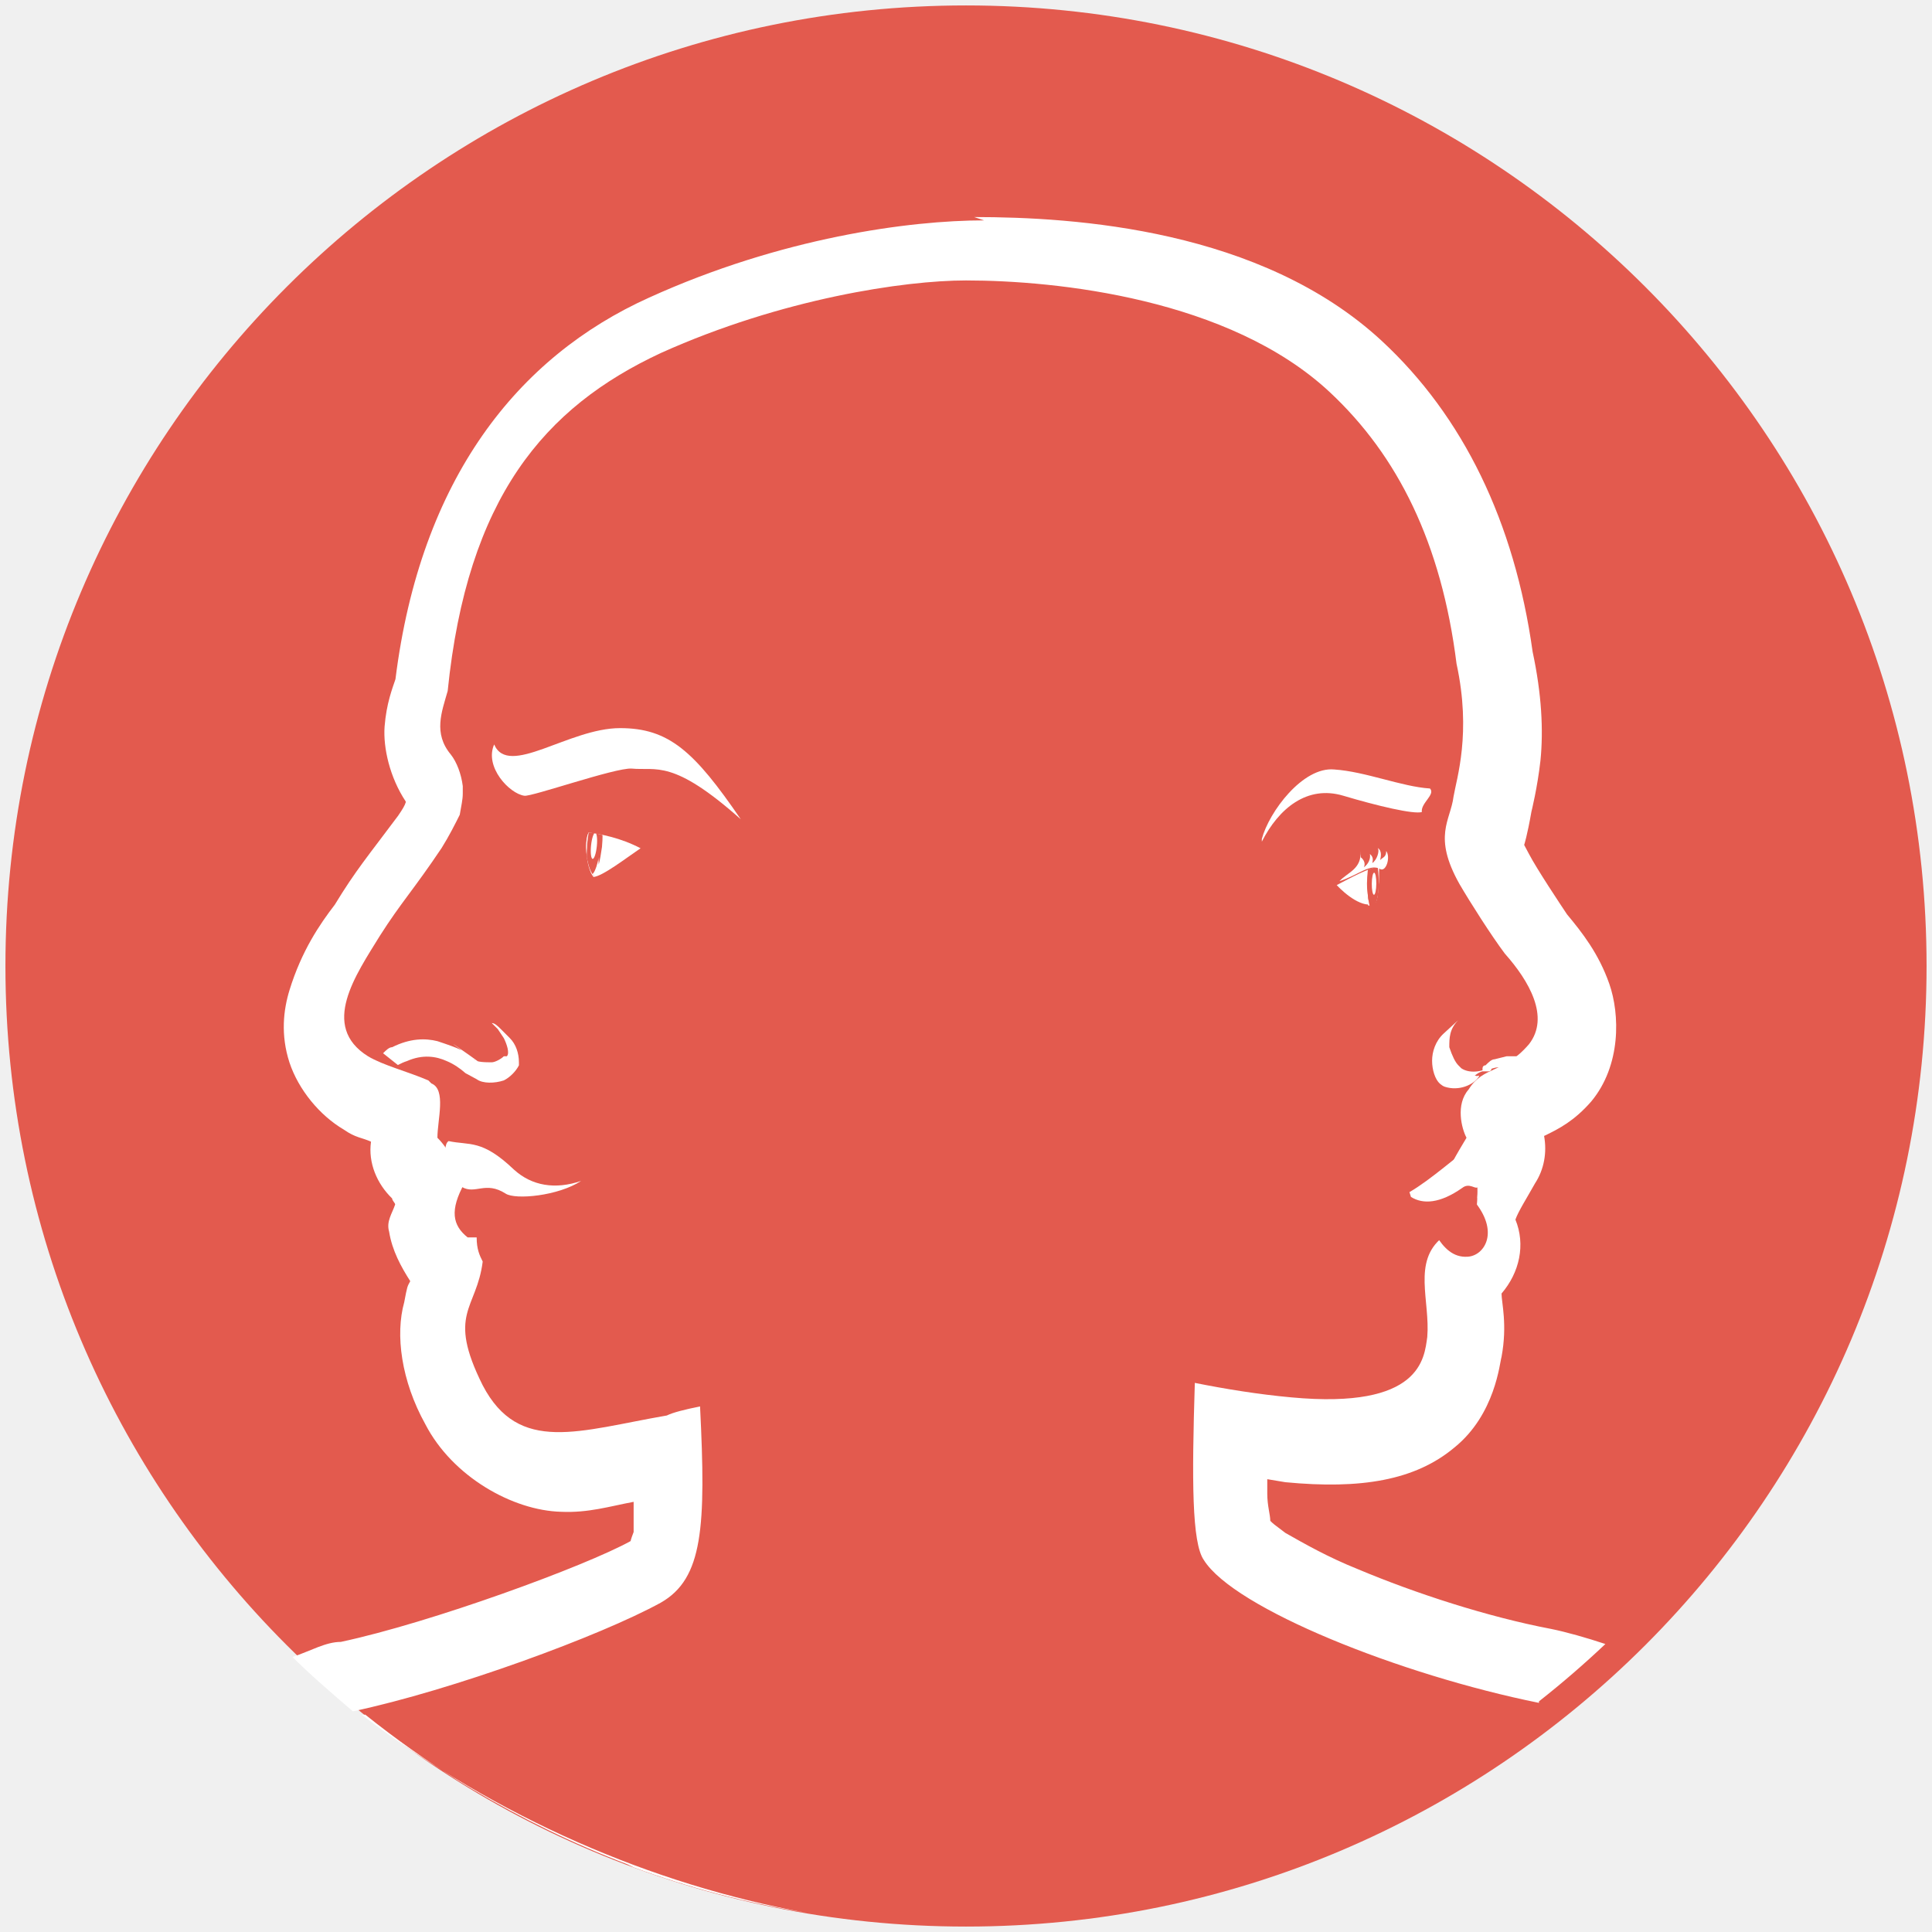
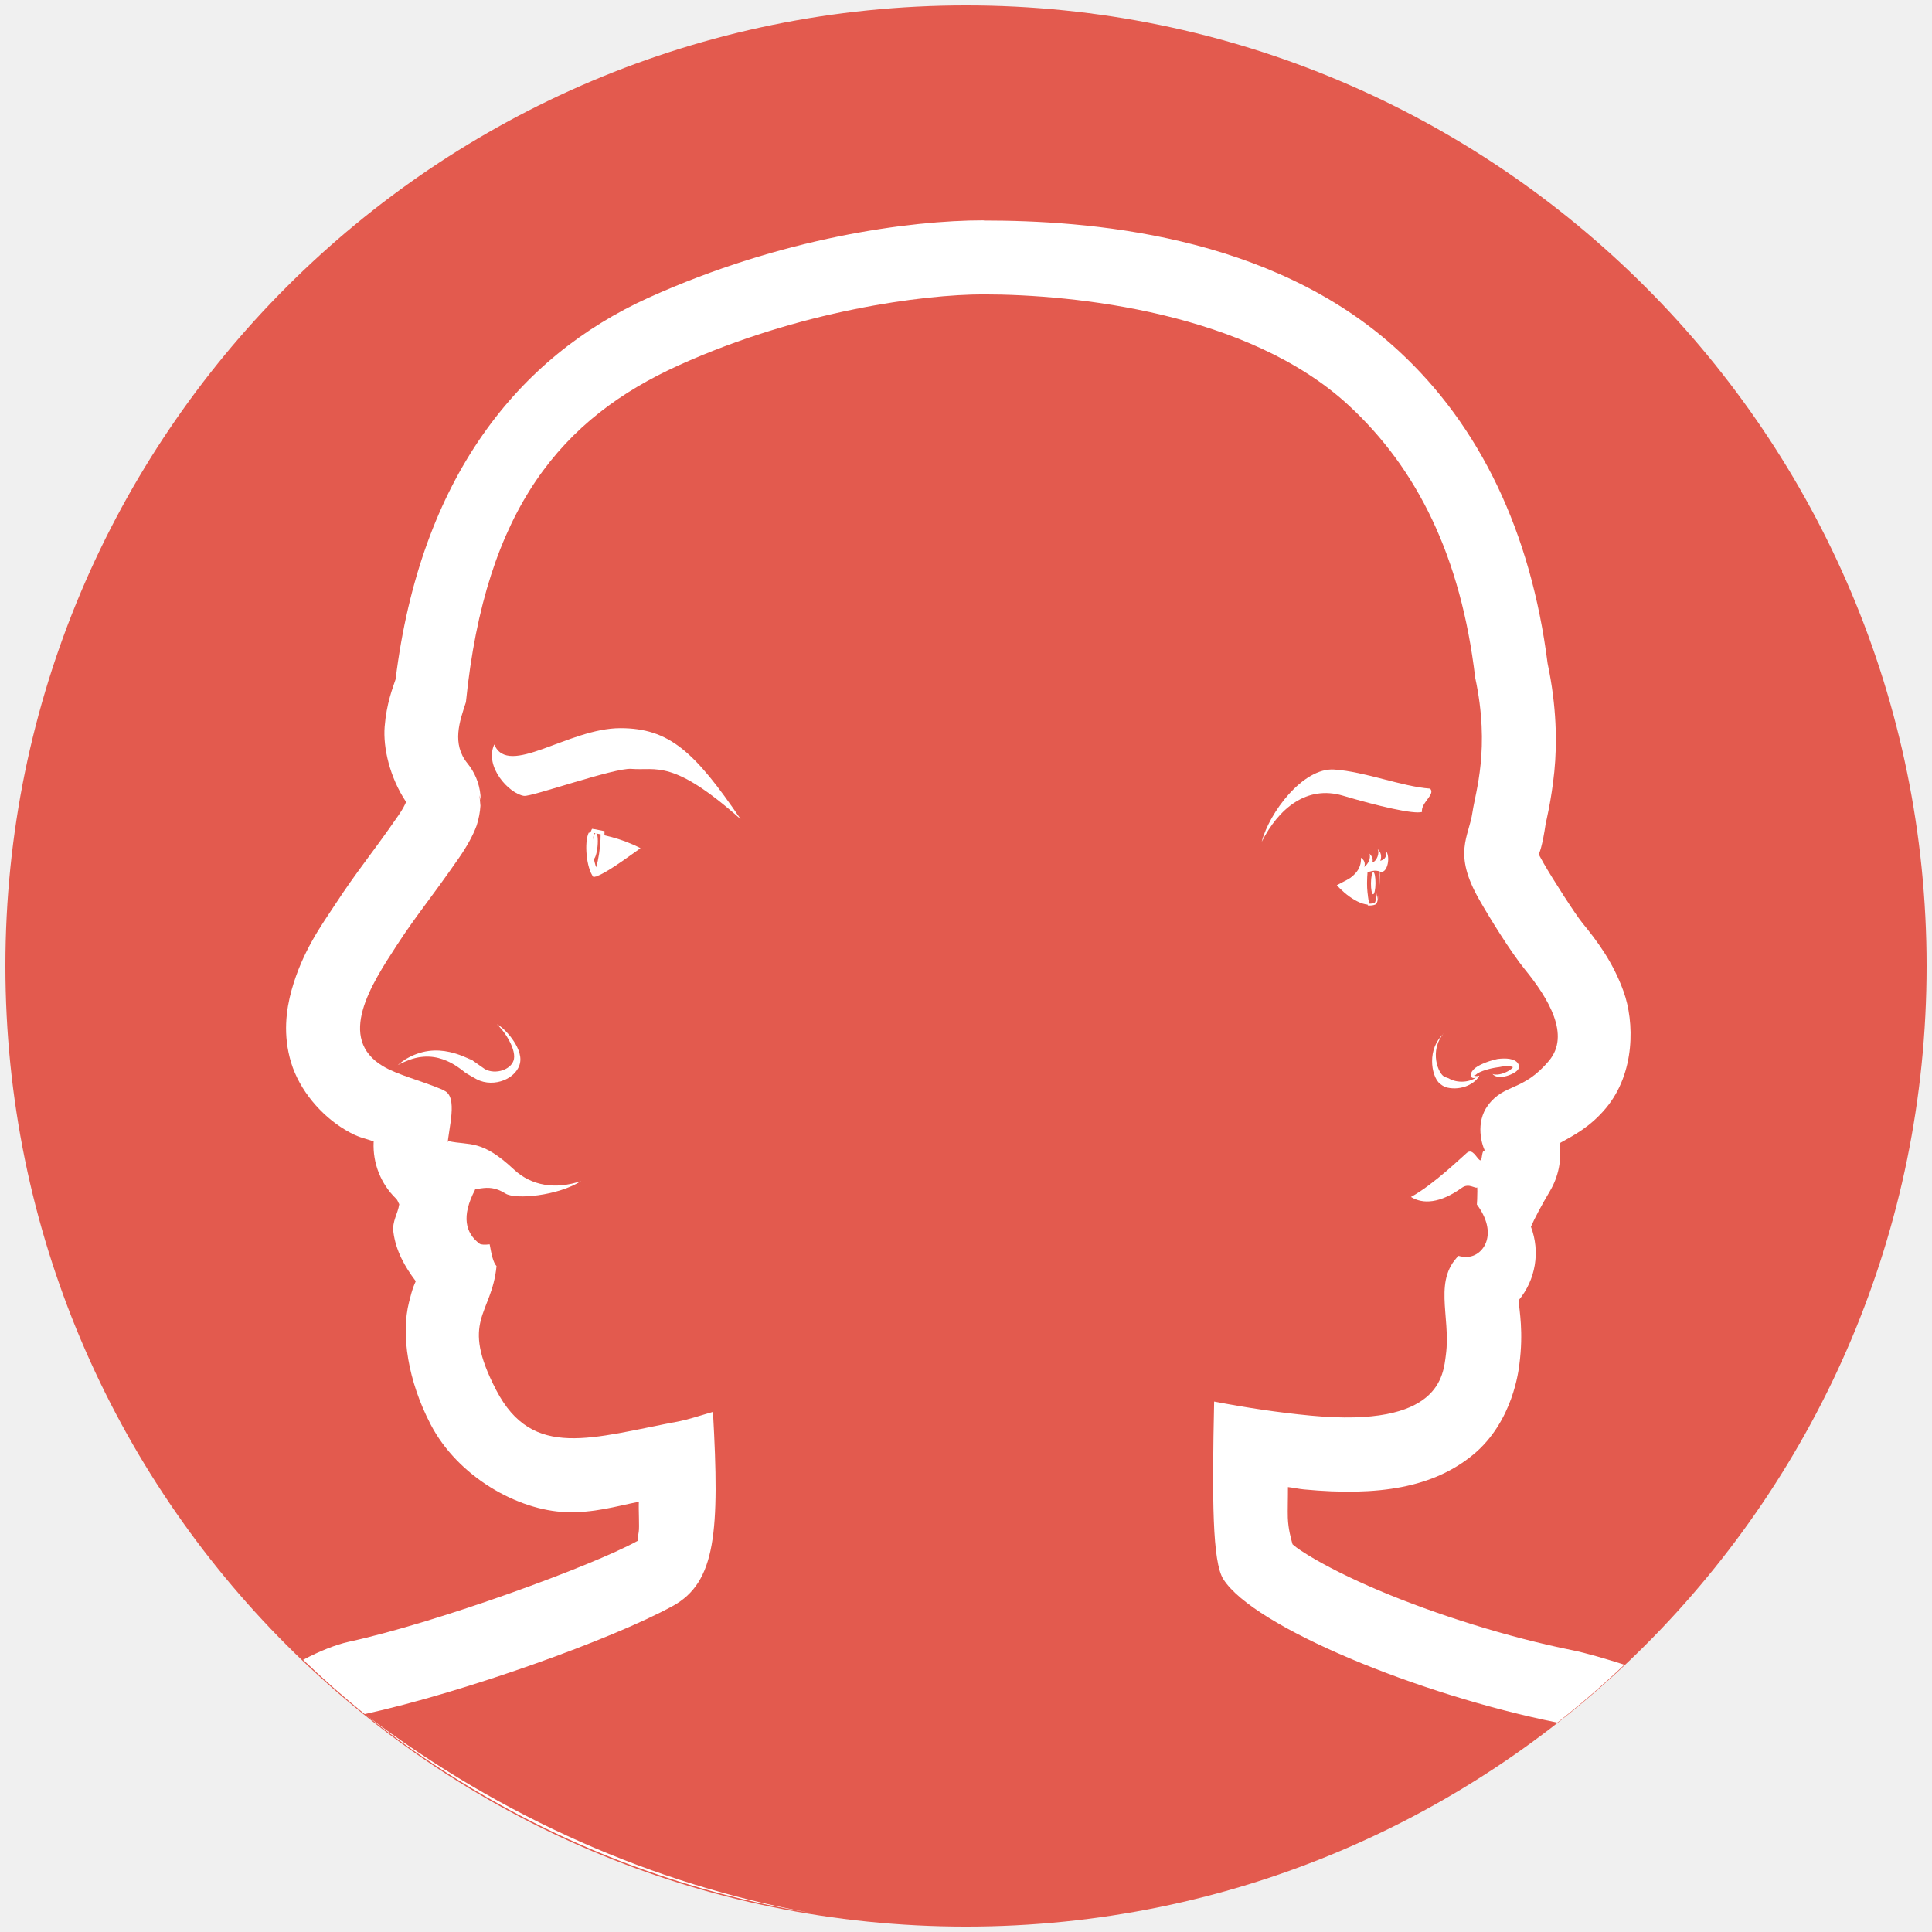
<svg xmlns="http://www.w3.org/2000/svg" viewBox="0 0 64 64">
-   <defs>
-     <clipPath id="b">
-       <path fill="#f9f9f9" stroke="#de8787" stroke-width=".02" d="M-48.26 127.53c.93-.32 1.8-.35 2.33-.34.15.4-.12 1.5-.48 1.8-.4-.1-1.4-1.1-1.9-1.6z" />
-     </clipPath>
-     <clipPath id="a">
-       <path fill="#f2f2f2" stroke="#de8787" stroke-width=".01" d="M-89.04 141.44c.7-.3 1.47-.64 1.9-.63-.03.5-.13 1.4-.3 1.6-.53.2-1.28-.5-1.6-.9z" />
-     </clipPath>
-   </defs>
-   <circle cx="32" cy="32" r="31.82" fill="#e35a4e" fill-rule="evenodd" style="text-decoration-color:#000000;isolation:auto;mix-blend-mode:normal;text-decoration-line:none;text-decoration-style:solid" color="#000" solid-color="#000000" />
-   <path fill="#fff" d="M32.6 7.3c-2.47 0-6.72.57-11.1 2.56-4.35 1.96-7.57 6-8.4 12.64-.1.3-.3.8-.36 1.57-.05.7.17 1.68.7 2.48v.03c-.03.1-.1.22-.25.44-1 1.34-1.4 1.8-2.1 2.95-.5.65-1.1 1.53-1.5 2.83-.2.65-.3 1.48 0 2.4.3.9 1 1.75 1.8 2.22.4.28.6.26.9.4-.1.7.2 1.4.7 1.88 0 .07.1.15.1.2-.1.3-.3.56-.2.9.1.63.4 1.17.7 1.64-.1.18-.1.17-.2.7-.3 1.07-.1 2.6.7 4.04.9 1.74 2.9 2.86 4.5 2.9.9.04 1.6-.18 2.4-.33v1c-.1.26-.1.3-.1.3-1.5.83-6.6 2.7-9.6 3.34-.5 0-1 .3-1.6.5.6.6 1.3 1.2 2 1.8 3.3-.7 8.2-2.5 10.2-3.6 1.4-.8 1.5-2.5 1.3-6.5-.5.1-.9.2-1.1.3-2.9.5-4.9 1.3-6.1-1-1.2-2.4-.2-2.5 0-4.1-.1-.2-.2-.4-.2-.8h-.3c-.5-.4-.6-.9-.1-1.8-.3-.6-.5-1.1-.9-1.5 0-.6.3-1.6-.2-1.8l-.1-.1c-.7-.3-1.5-.5-2-.8-1.6-1-.4-2.7.4-4 .7-1.1 1.1-1.5 2.04-2.9.25-.4.45-.8.6-1.1.05-.3.1-.5.1-.7V26v.2-.16c-.05-.4-.2-.8-.4-1.05-.58-.7-.3-1.4-.1-2.1.65-6.4 3.2-9.4 7.07-11.2 4-1.8 8.06-2.4 10.1-2.4 3 0 8.73.6 12.05 3.7 2.25 2.1 3.7 5 4.2 9 .5 2.3 0 3.8-.1 4.4-.1.8-.7 1.3.2 2.9.35.6 1.05 1.7 1.5 2.3.8.9 1.5 2.1.8 3-.86 1-1.5.7-2 1.5-.44.5-.23 1.3-.07 1.6-.6 1-1.5 2.5-.8 3.3-1 .8-.4 2.1-.5 3.3-.1.7-.2 2.4-4.5 2-1.1-.1-2.2-.28-3.2-.48-.1 3.23-.1 5.3.3 5.87 1 1.6 6.5 3.8 11.1 4.73v-.05a31.82 31.82 0 0 0 2.2-1.9c-.6-.2-1.3-.4-1.8-.5-2.1-.4-4.5-1.18-6.4-1.98-1-.4-1.8-.86-2.4-1.2-.4-.3-.4-.3-.5-.4 0-.2-.1-.5-.1-.9V49l.6.1c2.5.24 4.3-.06 5.6-1.15 1.36-1.1 1.5-2.82 1.56-3 .2-1.07 0-1.8 0-2.1.6-.7.8-1.62.46-2.45.1-.28.37-.7.65-1.2.3-.46.4-1.02.3-1.57.5-.24 1-.5 1.56-1.14 1-1.2.95-2.9.6-3.9s-.9-1.7-1.4-2.3c-.2-.3-1-1.5-1.26-2l-.16-.3s.1-.3.24-1.1c0 0 .2-.8.3-1.7.1-1 .04-2.2-.26-3.6-.6-4.3-2.3-7.8-5-10.3-4-3.7-10.16-4.1-13.5-4.1zM12.1 56.8c1 .8 2.03 1.53 3.1 2.2a31.82 31.82 0 0 0 .43.26c1.65.98 3.37 1.82 5.16 2.5a31.82 31.82 0 0 0 .2.1c1.8.66 3.7 1.17 5.7 1.5-5.1-.94-10.2-3.13-14.7-6.55z" />
-   <path fill="#fff" d="M41.8 27.88c.56-1.1 1.5-1.88 2.7-1.52 1.14.34 2.33.62 2.6.54-.04-.3.46-.58.27-.78-.94-.06-2.13-.56-3.17-.63-1.04-.1-2.16 1.4-2.4 2.3zm2.48 1.44c.5-.26 1.07-.58 1.4-.6 0 .36 0 1.03-.12 1.2-.4.2-1-.3-1.28-.6z" />
-   <g clip-path="url(#a)" transform="matrix(.7554 -.0653 .0648 .7608 102.38 -84.098)">
-     <circle cx="460.99" cy="434.08" r="9.55" fill="#e35a4e" stroke="#fff" stroke-width="1.34" transform="matrix(.0276 .0026 -.0128 .1344 -94.623 81.947)" />
-     <path fill="#e35a4e" d="M-87.34 140.22c-.15 0-.3.54-.38 1.25-.03.28 0 .53 0 .75.06-.34.17-.6.25-.6.1 0 .16.37.16.66l.1-.75c0-.7 0-1.3-.2-1.3z" />
-     <circle cx="460.99" cy="434.08" r="9.55" fill="#fff" transform="matrix(.0103 .001 -.0047 .05 -90.123 119.35)" />
-   </g>
-   <path fill="#fff" d="M45.08 28.4c.16.13.13.27.1.33.14-.1.23-.27.2-.44.12.1.1.2.08.3.15-.1.25-.4.18-.5.15.1.1.3.08.4.1-.1.2-.1.2-.3.15.2 0 .7-.2.6-.33-.2-.72.2-1.35.4.28-.3.74-.4.7-1z" color="#000" />
-   <path fill="#e35a4e" fill-rule="evenodd" d="M47.13 39.63c.83-1.44 1.24-1.15 1.8-.62.04.5 0 1.7-.27 1.9-.5.6-.6-.2-1.53-1.2z" />
-   <path fill="#e35a4e" fill-rule="evenodd" d="M47.3 39.7c-.5-.12-.07.16-.4.1.47.5.75 1.9 1.72 1.83.53-.03 1.04-.77.28-1.76 0 .26-.06.45-.14.65-.44.1-.72-.68-1.45-.83z" />
-   <path fill="#fff" fill-rule="evenodd" d="M46.74 39.65c.4.25.96.22 1.7-.3.23-.18.43.05.5-.02.03.1 0 .28 0 .36.6-.4.75-1.3.28-1.6-.17-.1-.1.3-.2.3s-.24-.4-.43-.3c-.2.1-1.2 1-1.9 1.4z" />
-   <path fill="#fff" d="M21.22 28.1c-.67-.35-1.32-.47-1.72-.52-.15.32-.08 1.18.16 1.47.3-.02 1.1-.64 1.56-.95z" />
-   <g clip-path="url(#b)" transform="matrix(-.75 -.1117 -.111 .7554 -.832 -73.628)">
-     <circle cx="476.92" cy="401.69" r="9.8" fill="#e35a4e" stroke="#fff" stroke-width="2.43" transform="matrix(.0326 .0015 -.0067 .1457 -59.102 68.482)" />
-     <path fill="#e35a4e" d="M-46.2 126.3c-.17 0-.36.63-.4 1.42 0 .3 0 .55.03.78.06-.4.22-.78.32-.78s.2.43.18.87c.06-.3.1-.6.13-.9.04-.8-.07-1.5-.25-1.5z" />
-     <circle cx="476.92" cy="401.69" r="3.89" fill="#fff" transform="matrix(.0326 .0015 -.0067 .1457 -59.102 68.482)" />
-   </g>
-   <path fill="#fff" d="M16.37 24.66c-.33.74.5 1.63 1 1.7.24.04 3-.93 3.55-.9.83.08 1.36-.33 3.62 1.68-1.54-2.25-2.38-3.02-4-3.02-1.7 0-3.7 1.65-4.17.54zm2.88 14.46c-.76.5-2.18.63-2.5.42-.67-.43-1 .04-1.45-.22-.47-.28-.7-1.36-.44-1.52.7.15 1.1-.07 2.16.94.6.55 1.38.67 2.23.38z" />
-   <path fill="#fff" d="M13.18 35.28c.1-.05.2-.1.3-.13.52-.23.97-.16 1.32 0 .24.1.45.25.62.4l.37.2c.2.15.6.14.9.04.2-.1.4-.3.5-.5v-.1c0-.3-.1-.6-.3-.8l-.3-.3c-.1-.1-.2-.2-.3-.2l.2.2.2.3c.1.2.2.5.1.6h-.1c-.1.1-.3.2-.4.2-.2 0-.5 0-.6-.1 1.2.8-1.5-1.1-.4-.3-.2-.1-.5-.2-.8-.3-.4-.1-.9-.1-1.5.2-.1 0-.2.1-.3.2z" color="#000" />
-   <path fill="#fff" d="M47.82 34.24c-.27.25-.38.6-.38.9 0 .3.1.62.26.76.05.04.1.08.16.1.46.15.95-.05 1.14-.35l-.02-.02c-.04.02-.07.02-.1 0h-.05.02l.1-.07c.04-.03.13-.07.26-.1.2-.05.3-.1.4-.1h.1c.1-.04.3-.05.3-.04.1 0 .2.03.2.04v-.03.05c0 .04-.1.08-.1.12-.1.08-.3.13-.5.08.1.14.4.1.6.04l.3-.12.1-.08c0-.03.1-.08 0-.13 0-.2-.1-.2-.3-.3h-.4l-.4.1c-.1 0-.2.1-.3.2-.1 0-.1.1-.1.1v.1h.2c.1 0 .1-.1.1-.1v-.1c-.2.2-.7.3-1 .1l-.1-.1c-.1-.1-.2-.3-.3-.6 0-.3 0-.6.3-.9z" />
+   <circle cx="32" cy="32" r="31.821" fill="#e35a4e" fill-rule="evenodd" style="text-decoration-color:#000000;isolation:auto;mix-blend-mode:normal;text-decoration-line:none;text-decoration-style:solid" color="#000" solid-color="#000000" />
+   <path fill="#fff" d="m32.586 7.299c-2.452-0.001-6.704 0.576-11.092 2.559-4.348 1.965-7.566 5.995-8.389 12.643-0.095 0.289-0.302 0.797-0.363 1.572-0.055 0.7 0.17 1.676 0.701 2.478l0.002 0.014 0.002 0.014c-0.039 0.088-0.099 0.217-0.252 0.438-0.93 1.343-1.345 1.801-2.098 2.953-0.428 0.655-1.075 1.528-1.438 2.83-0.181 0.651-0.292 1.484-0.016 2.397 0.276 0.913 0.989 1.751 1.789 2.228 0.462 0.276 0.604 0.261 0.947 0.387-0.001 0.013-0.001 0.008-0.002 0.021-0.032 0.7 0.236 1.38 0.738 1.869 0.072 0.07 0.079 0.149 0.111 0.188-0.047 0.319-0.239 0.566-0.195 0.918 0.078 0.622 0.384 1.164 0.742 1.633-0.076 0.185-0.091 0.171-0.223 0.691-0.273 1.077-0.038 2.605 0.715 4.053 0.904 1.737 2.891 2.851 4.49 2.906 0.912 0.031 1.635-0.189 2.408-0.344-0.014 0.249 0.023 0.846-0.004 0.998-0.047 0.262-0.036 0.305-0.025 0.316-0.004-0.009-0.008-0.02-0.027-0.01-1.5 0.824-6.594 2.69-9.549 3.334-0.424 0.092-0.974 0.31-1.516 0.598 0.65 0.625 1.327 1.221 2.027 1.789a31.821 31.821 0 0 0 0.01 0.01c3.276-0.714 8.193-2.476 10.207-3.582 1.433-0.787 1.555-2.464 1.332-6.43-0.441 0.133-0.889 0.268-1.094 0.307-2.919 0.549-4.878 1.296-6.084-1.023-1.219-2.344-0.152-2.469 0.008-4.113-0.116-0.124-0.169-0.401-0.227-0.721-0.159 0.018-0.286 0.016-0.338-0.023-0.462-0.351-0.61-0.9-0.145-1.787-0.218-0.605-0.467-1.027-0.914-1.463 0.026-0.553 0.363-1.615-0.113-1.82-0.024-0.01-0.048-0.027-0.072-0.039-0.653-0.278-1.469-0.48-1.951-0.768-1.547-0.924-0.393-2.705 0.459-4.01 0.684-1.048 1.087-1.492 2.061-2.897 0.263-0.38 0.46-0.736 0.582-1.068 0.075-0.232 0.112-0.449 0.125-0.654l-0.031-0.346c0.016 0.054 0.025 0.111 0.033 0.168-0.001-0.054 0.004-0.112 0-0.164-0.04-0.428-0.206-0.784-0.432-1.062-0.528-0.651-0.259-1.392-0.051-2.027 0.648-6.427 3.183-9.411 7.066-11.166 3.982-1.8 8.073-2.342 10.082-2.342 3.033 0.001 8.761 0.603 12.084 3.666 2.281 2.102 3.729 5.026 4.201 9.027 0.507 2.354 0.005 3.804-0.088 4.453-0.12 0.837-0.664 1.354 0.227 2.912 0.34 0.596 1.037 1.726 1.51 2.307 0.788 0.967 1.506 2.172 0.799 3.018-0.864 1.034-1.475 0.745-2.022 1.477-0.426 0.57-0.221 1.333-0.059 1.59-0.604 1.016-1.538 2.532-0.811 3.301-0.994 0.839-0.355 2.082-0.525 3.369-0.09 0.683-0.174 2.429-4.469 2.023-1.1-0.104-2.156-0.266-3.209-0.467-0.07 3.245-0.059 5.313 0.305 5.885 1.003 1.579 6.478 3.831 11.062 4.75 0.007-0.006 0.022-0.014 0.029-0.02a31.821 31.821 0 0 0 2.193 -1.897c-0.545-0.176-1.273-0.391-1.738-0.484-2.098-0.421-4.501-1.176-6.4-1.98-0.95-0.402-1.778-0.82-2.352-1.174-0.398-0.246-0.426-0.293-0.502-0.352-0.053-0.197-0.141-0.491-0.156-0.877-0.009-0.237 0.007-0.723 0.004-1.018 0.183 0.02 0.35 0.061 0.535 0.078 2.477 0.234 4.287-0.064 5.606-1.156 1.319-1.092 1.503-2.818 1.525-2.988 0.143-1.083-0.004-1.796-0.025-2.119 0.566-0.68 0.722-1.612 0.408-2.439 0.121-0.279 0.352-0.713 0.629-1.18 0.283-0.477 0.396-1.036 0.32-1.586 0.461-0.257 1.007-0.531 1.533-1.16 0.983-1.176 0.946-2.867 0.588-3.863s-0.889-1.688-1.367-2.275c-0.233-0.286-0.993-1.47-1.281-1.975-0.123-0.215-0.152-0.277-0.168-0.311 0.013 0.021 0.126-0.239 0.24-1.037-0.005 0.035 0.186-0.743 0.281-1.691 0.094-0.937 0.078-2.164-0.223-3.584-0.551-4.352-2.244-7.873-4.938-10.355-4.238-3.907-10.39-4.314-13.746-4.315zm-20.465 49.512c0.99 0.792 2.027 1.515 3.098 2.18a31.821 31.821 0 0 0 0.434 0.266c1.644 0.985 3.37 1.821 5.162 2.494a31.821 31.821 0 0 0 0.268 0.098c1.851 0.676 3.766 1.186 5.725 1.51-5.122-0.938-10.165-3.123-14.686-6.547z" />
+   <path fill="#fff" d="M41.797 27.884c.561-1.107 1.494-1.88 2.689-1.526 1.158.343 2.343.623 2.62.539-.046-.306.458-.582.268-.773-.945-.069-2.136-.56-3.174-.632-1.038-.072-2.158 1.434-2.403 2.391zM44.283 29.324c.511-.264 1.067-.583 1.403-.604-.003.355-.015 1.029-.121 1.208-.401.188-1.009-.294-1.282-.605z" />
+   <path fill="#e35a4e" stroke="#fff" stroke-width=".062" d="m45.656 28.729c-0.1 0.011-0.219 0.046-0.348 0.096a0.201 0.985 0.516 0 0 -0.025 0.441 0.201 0.985 0.516 0 0 0.053 0.699c0.081 0.004 0.158-0.004 0.229-0.037 0.085-0.144 0.105-0.583 0.113-0.943a0.201 0.985 0.516 0 0 -0.021 -0.256z" />
+   <path fill="#e35a4e" d="m45.487 28.28c-0.111-0.001-0.197 0.431-0.202 0.975-0.002 0.218 0.026 0.407 0.049 0.571 0.02-0.262 0.092-0.463 0.15-0.468 0.071-0.006 0.141 0.265 0.161 0.489 0.027-0.166 0.044-0.354 0.046-0.579 0.005-0.544-0.092-0.987-0.203-0.988z" />
+   <ellipse cx="45.746" cy="28.851" fill="#fff" rx=".075" transform="rotate(.512) skewX(.007)" ry=".366" />
+   <path fill="#fff" d="m45.083 28.415c0.16 0.103 0.128 0.243 0.112 0.304 0.127-0.103 0.216-0.265 0.175-0.44 0.135 0.143 0.1 0.255 0.092 0.29 0.144-0.039 0.247-0.308 0.175-0.439 0.156 0.136 0.115 0.326 0.086 0.388 0.102-0.036 0.21-0.078 0.205-0.309 0.143 0.248 0.005 0.756-0.216 0.663-0.317-0.133-0.716 0.208-1.343 0.476 0.286-0.241 0.74-0.409 0.714-0.932z" color="#000" />
+   <path fill="#e35a4e" fill-rule="evenodd" d="m47.128 39.627c0.828-1.436 1.24-1.151 1.787-0.612 0.059 0.449 0.022 1.607-0.254 1.805-0.502 0.581-0.605-0.197-1.533-1.192z" />
+   <path fill="#e35a4e" fill-rule="evenodd" d="m47.312 39.693c-0.512-0.115-0.086 0.17-0.406 0.106 0.465 0.501 0.745 1.891 1.712 1.836 0.53-0.03 1.041-0.775 0.281-1.768-0.011 0.264-0.056 0.452-0.139 0.65-0.442 0.088-0.722-0.673-1.449-0.824z" />
+   <path fill="#fff" fill-rule="evenodd" d="m46.74 39.651c0.396 0.245 0.961 0.215 1.686-0.304 0.246-0.176 0.44 0.056 0.529-0.02 0.013 0.102-0.011 0.278-0.001 0.365 0.596-0.392 0.736-1.304 0.269-1.566-0.174-0.098-0.097 0.375-0.205 0.304-0.108-0.071-0.234-0.398-0.425-0.242-0.135 0.11-1.115 1.065-1.853 1.462z" />
+   <path fill="#fff" d="m21.217 28.097c-0.666-0.344-1.32-0.466-1.713-0.516-0.158 0.317-0.081 1.179 0.154 1.472 0.294-0.028 1.111-0.638 1.56-0.956z" />
+   <path fill="#e35a4e" stroke="#fff" stroke-width=".128" d="m19.648 27.525c-0.146 0.293-0.085 1.034 0.109 1.379a0.242 1.091 5.721 0 0 0.182 -0.852 0.242 1.091 5.721 0 0 0.023 -0.465c-0.102-0.018-0.232-0.052-0.314-0.062z" />
+   <ellipse cx="-22.396" cy="25.892" fill="#fff" rx=".096" transform="matrix(-.99487 -.10117 -.09975 .995 0 0)" ry=".434" />
+   <path fill="#fff" d="M16.373 24.662c-.337.734.491 1.63.985 1.703.25.037 3.002-.94 3.558-.895.831.067 1.361-.342 3.62 1.667-1.53-2.245-2.373-3.013-3.981-3.016-1.724-.003-3.716 1.649-4.181.541zM19.25 39.124c-.759.487-2.176.623-2.506.413-.665-.424-1.004.04-1.44-.219-.47-.28-.707-1.352-.444-1.516.711.152 1.086-.069 2.165.94.582.544 1.377.668 2.225.382z" />
+   <path fill="#fff" d="m13.179 35.28c0.099-0.054 0.195-0.098 0.288-0.133 0.536-0.228 0.985-0.157 1.335-0.004 0.243 0.106 0.448 0.254 0.619 0.396 0.128 0.074 0.266 0.159 0.366 0.211 0.296 0.155 0.633 0.141 0.899 0.036 0.235-0.093 0.435-0.265 0.517-0.49 0.011-0.031 0.02-0.063 0.026-0.096 0.05-0.265-0.103-0.566-0.265-0.79-0.085-0.118-0.18-0.224-0.27-0.308-0.089-0.084-0.173-0.145-0.235-0.17 0.051 0.041 0.12 0.115 0.193 0.208 0.073 0.094 0.15 0.208 0.215 0.33 0.137 0.254 0.206 0.507 0.141 0.673-0.008 0.02-0.017 0.039-0.027 0.057-0.073 0.131-0.222 0.23-0.399 0.273-0.206 0.05-0.422 0.018-0.577-0.094 1.208 0.841-1.478-1.038-0.331-0.24-0.217-0.105-0.482-0.225-0.781-0.29-0.444-0.098-0.937-0.071-1.457 0.239-0.086 0.056-0.172 0.12-0.258 0.192z" color="#000" />
+   <path fill="#fff" d="m47.822 34.243c-0.276 0.249-0.381 0.591-0.382 0.908-0.001 0.298 0.095 0.612 0.261 0.749 0.051 0.041 0.106 0.077 0.163 0.107 0.455 0.14 0.944-0.053 1.132-0.353a0.01 0.013 0.123 0 0 -0.014 -0.019c-0 0-0.006 0.006-0.006 0.006-0.032 0.006-0.065 0.008-0.093 0.005-0.03-0.004-0.055-0.015-0.054-0.025 0-0.005 0.008-0.003 0.014 0.002 0.006 0.006 0.007 0.01 0.012 0.007 0-0 0.043-0.038 0.088-0.071 0.047-0.031 0.135-0.072 0.263-0.113 0.123-0.039 0.268-0.072 0.407-0.091 0.015-0.002 0.029-0.004 0.043-0.005 0.123-0.026 0.235-0.037 0.322-0.032 0.1 0.005 0.137 0.033 0.144 0.043-0.005-0.022 0.006-0.041 0.006-0.029-0 0.008-0.01 0.024-0.028 0.044-0.037 0.04-0.101 0.086-0.179 0.125-0.156 0.079-0.349 0.126-0.48 0.076 0.124 0.14 0.351 0.11 0.532 0.046 0.09-0.032 0.175-0.074 0.237-0.119 0.03-0.022 0.06-0.049 0.081-0.081 0.021-0.031 0.041-0.08 0.023-0.137-0.045-0.136-0.184-0.188-0.308-0.209-0.117-0.019-0.256-0.015-0.394 0.002-0.016 0.003-0.032 0.007-0.048 0.011-0.153 0.035-0.308 0.087-0.439 0.144-0.129 0.056-0.242 0.121-0.306 0.188-0.053 0.058-0.087 0.111-0.098 0.159-0.005 0.025-0.005 0.053 0.007 0.078 0.012 0.025 0.033 0.04 0.052 0.046 0.035 0.012 0.077 0.004 0.109-0.006 0.032-0.01 0.065-0.026 0.093-0.045-0 0 0.01-0.001 0.01-0.001l-0.014-0.019c-0.255 0.232-0.701 0.26-0.994 0.084-0.044-0.012-0.087-0.029-0.129-0.051-0.095-0.028-0.234-0.243-0.278-0.53-0.043-0.278 0.004-0.62 0.244-0.898z" />
</svg>
